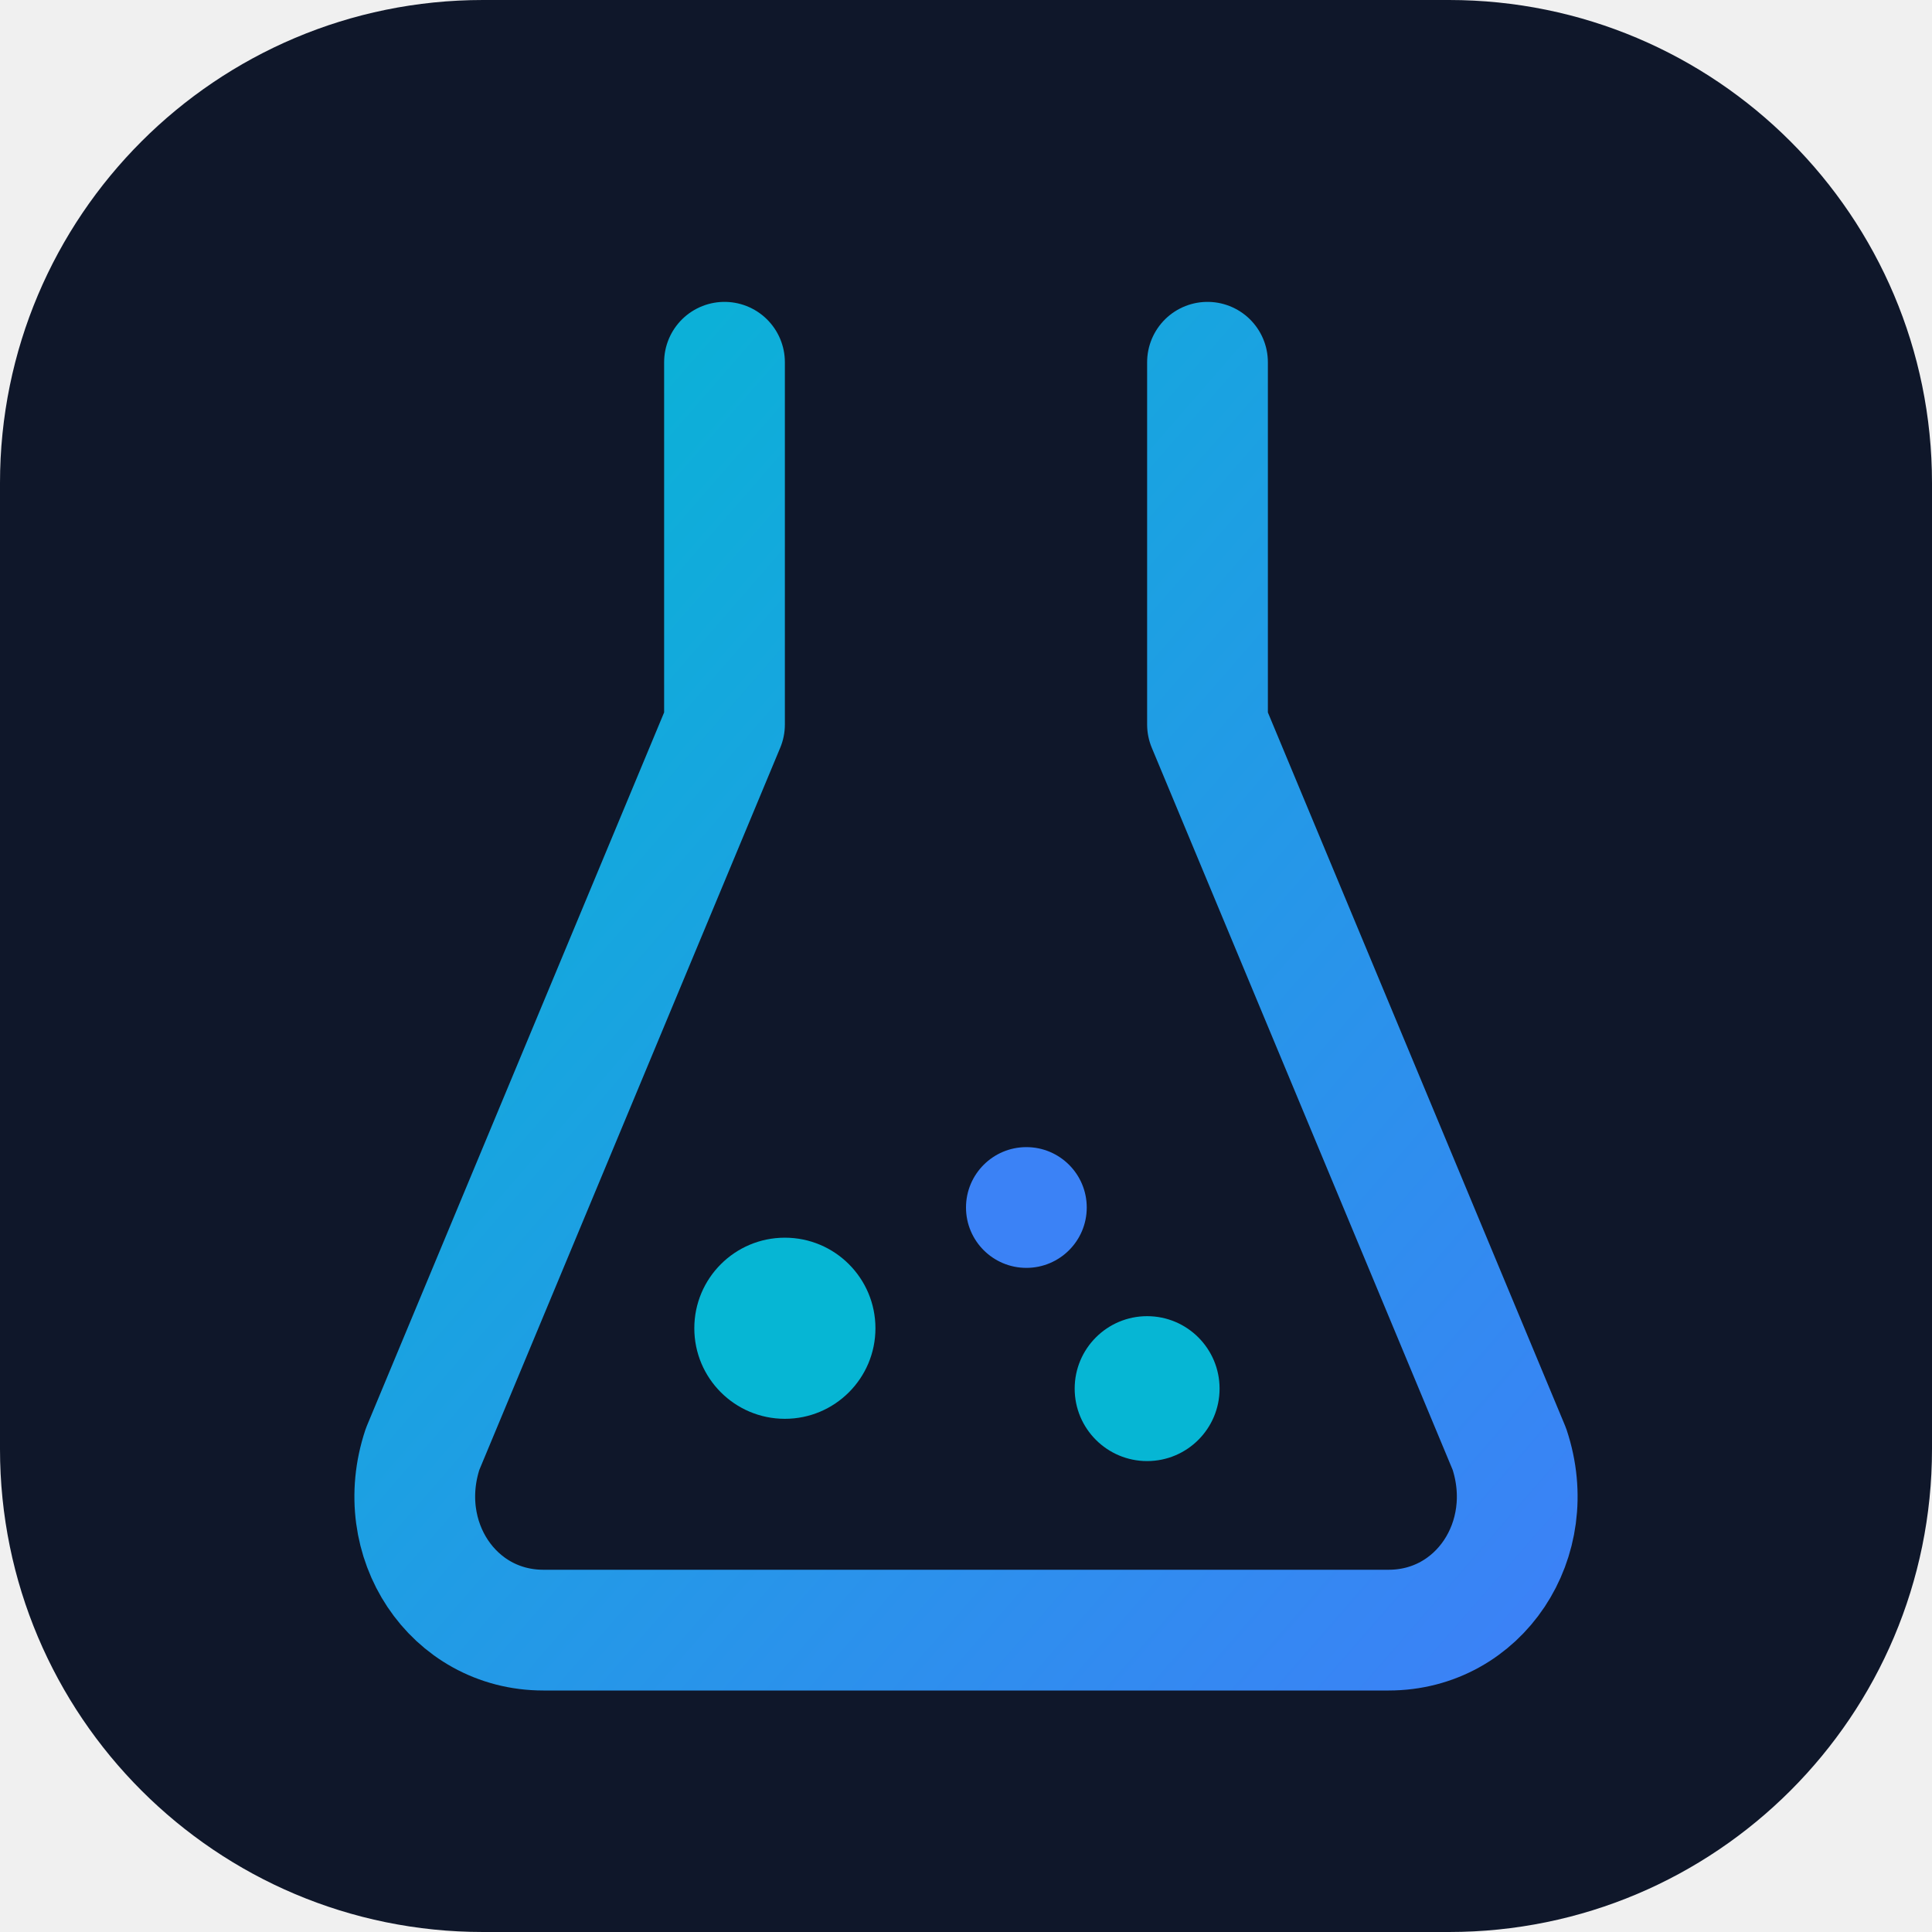
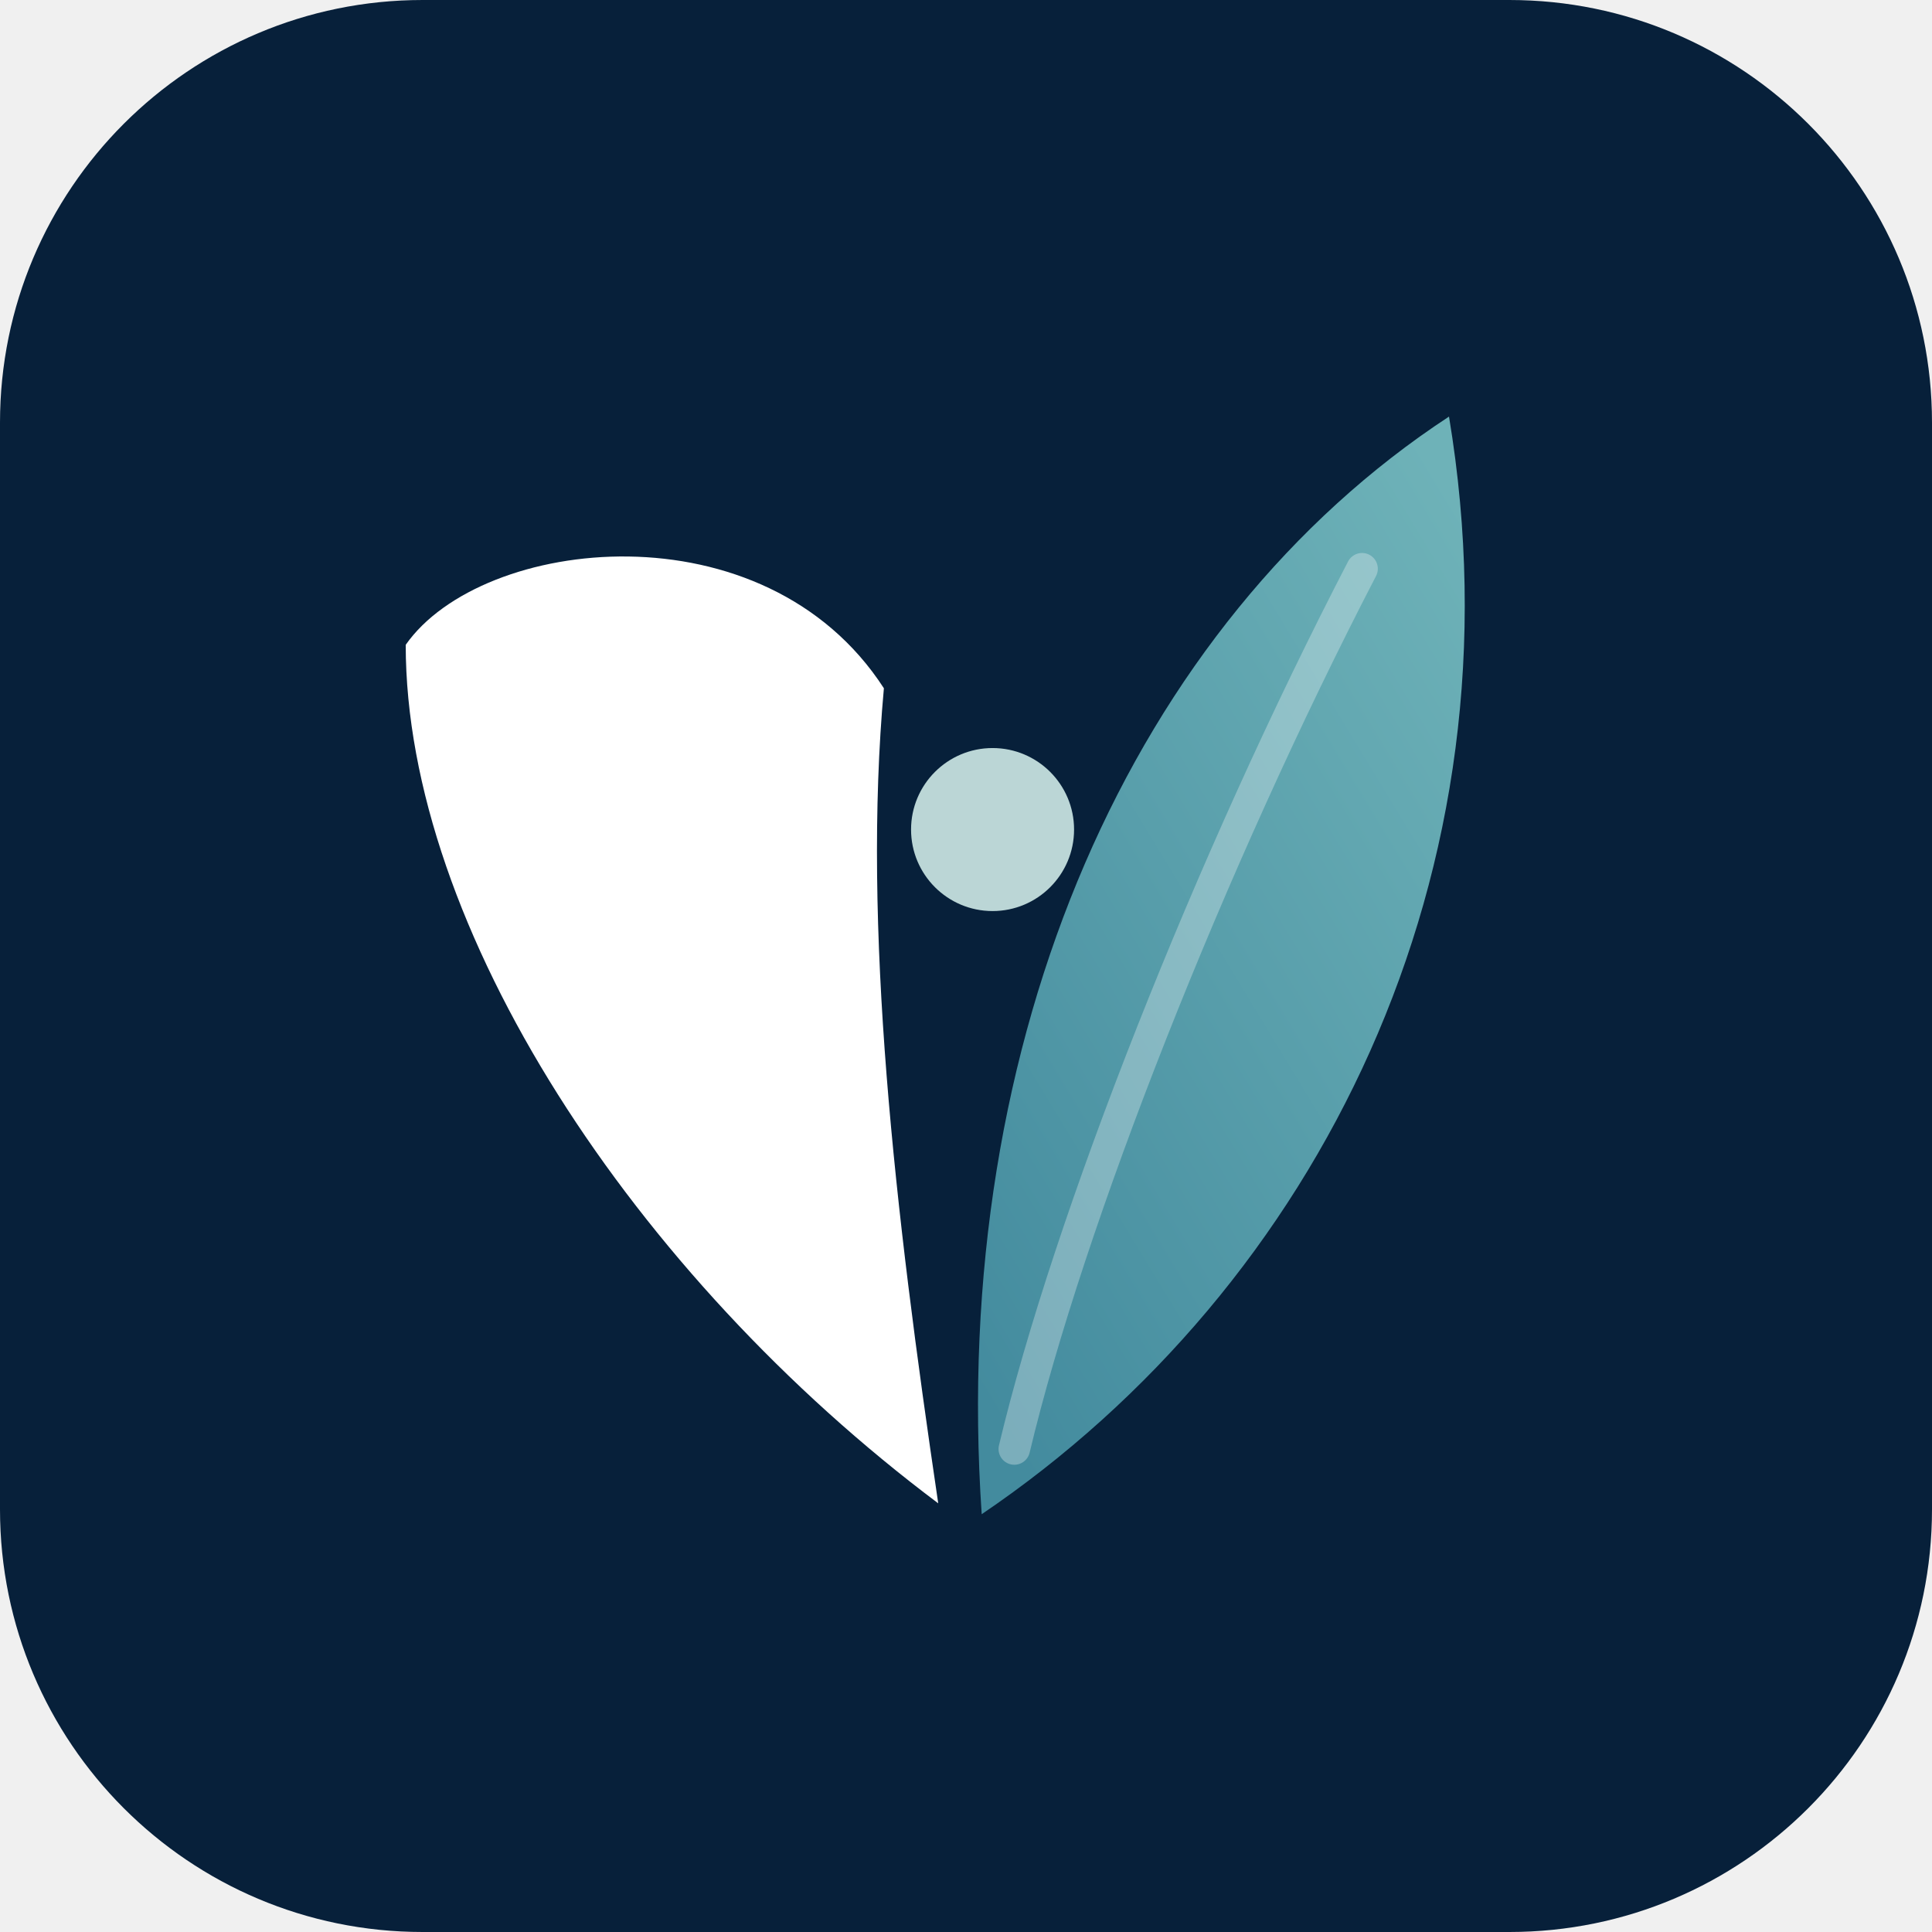
- <svg xmlns="http://www.w3.org/2000/svg" viewBox="0 0 32 32">
+ <svg xmlns="http://www.w3.org/2000/svg" viewBox="0 0 128 128">
  <defs>
-     <linearGradient id="grad" x1="0%" y1="0%" x2="100%" y2="100%">
-       <stop offset="0%" style="stop-color:#06B6D4" />
-       <stop offset="100%" style="stop-color:#3B82F6" />
+     <linearGradient id="vytaLeaf" x1="15%" y1="100%" x2="88%" y2="0%">
+       <stop offset="0%" stop-color="#438B9E" />
+       <stop offset="100%" stop-color="#6EB2B8" />
    </linearGradient>
  </defs>
-   <rect width="32" height="32" rx="8" fill="#0F172A" />
-   <g stroke="url(#grad)" stroke-width="2" stroke-linecap="round" stroke-linejoin="round" fill="none">
-     <path d="M12 6V12L7 24C6.5 25.5 7.5 27 9 27H23C24.5 27 25.5 25.5 25 24L20 12V6" />
-     <line x1="11" y1="6" x2="21" y2="6" />
-     <path d="M9 19H23" stroke-opacity="0.5" />
+   <rect width="128" height="128" rx="28" fill="#07203A" />
+   <g transform="translate(24 24) scale(0.72)">
+     <path d="M4 26 C4 52 25 84 53 105 C49 78 46 52 48 30 C37 13 11 16 4 26 Z" fill="#FFFFFF" />
+     <path d="M100 5 C107 47 88 85 57 106 C54 62 71 24 100 5 Z" fill="url(#vytaLeaf)" />
+     <path d="M92 19 C78 46 65 79 60 100" stroke="#FFFFFF" stroke-opacity="0.3" stroke-width="2.9" stroke-linecap="round" fill="none" />
+     <circle cx="58" cy="43" r="7.5" fill="#BBD6D6" />
  </g>
-   <circle cx="13" cy="22" r="1.5" fill="#06B6D4" />
-   <circle cx="17" cy="20" r="1" fill="#3B82F6" />
-   <circle cx="19" cy="23" r="1.2" fill="#06B6D4" />
</svg>
